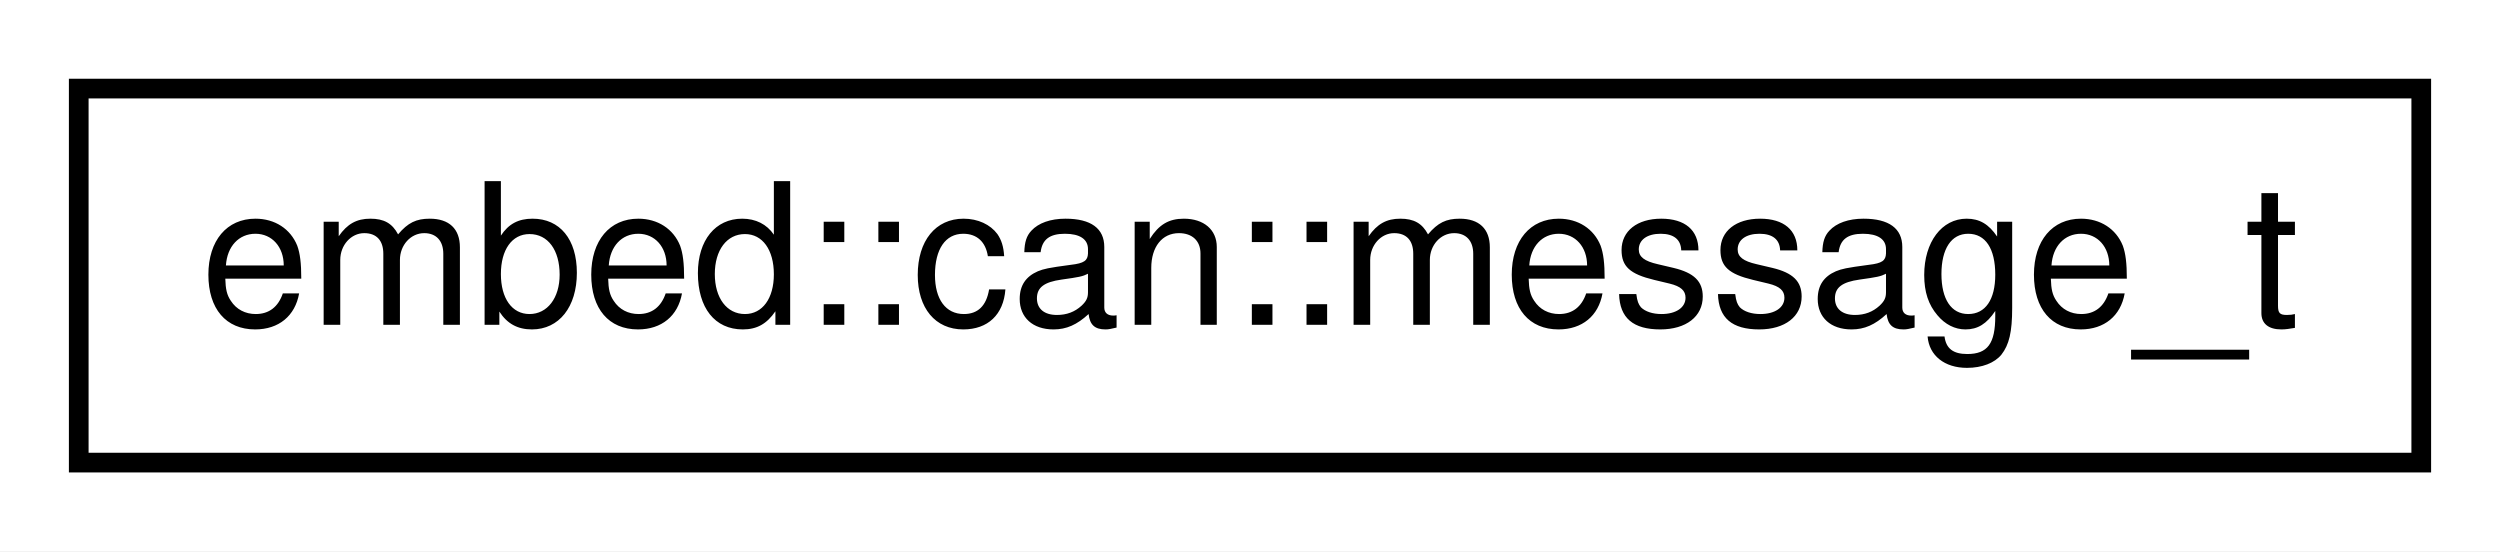
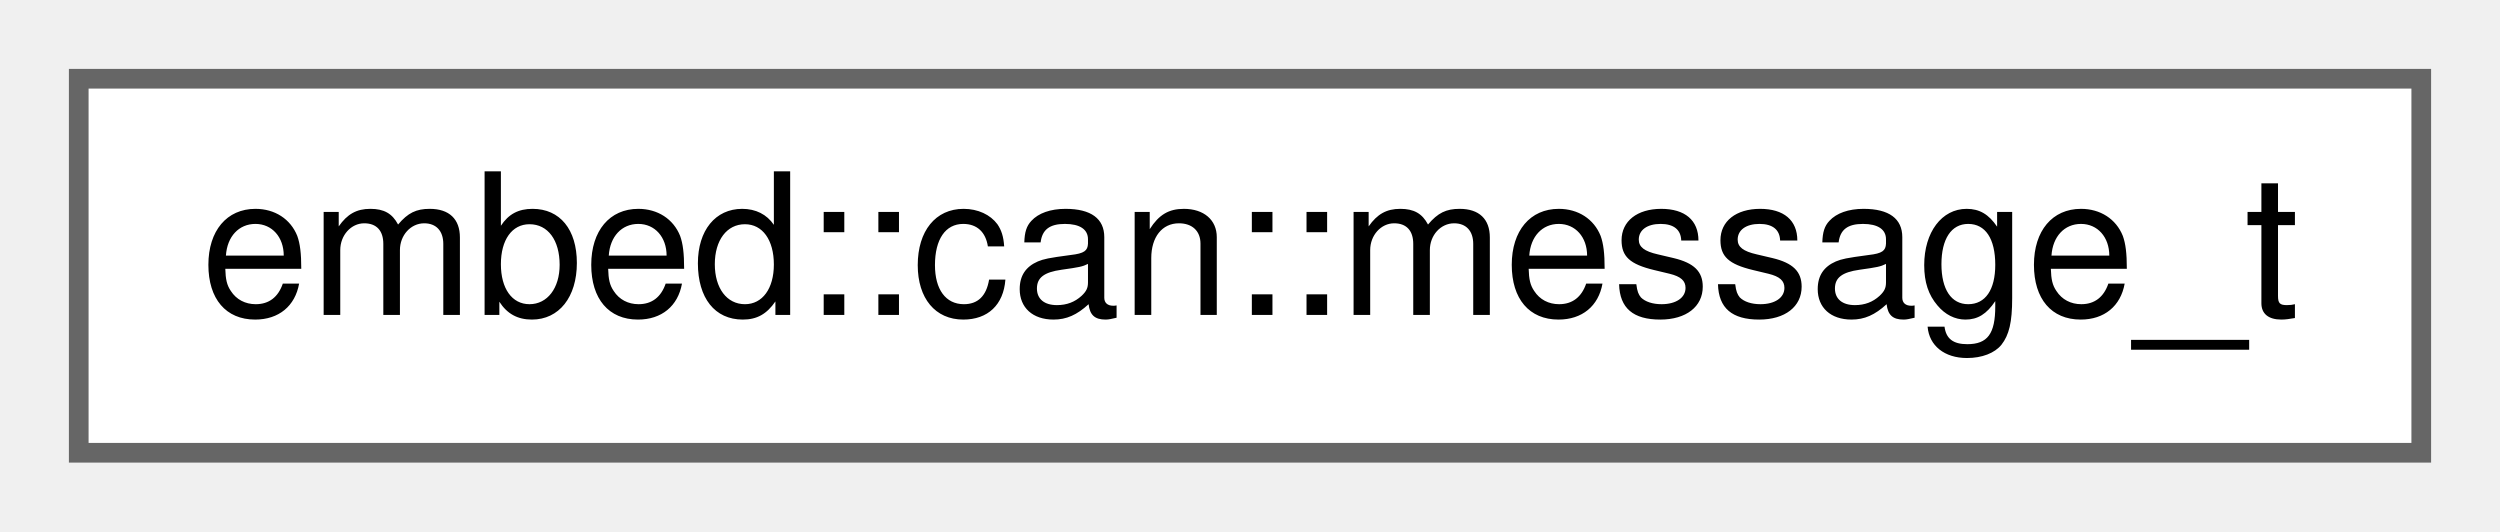
- <svg xmlns="http://www.w3.org/2000/svg" xmlns:xlink="http://www.w3.org/1999/xlink" width="127pt" height="28pt" viewBox="0.00 0.00 127.00 28.00">
-   <g id="graph0" class="graph" transform="scale(1 1) rotate(0) translate(4 24)">
-     <polygon fill="white" stroke="transparent" points="-4,4 -4,-24 123,-24 123,4 -4,4" />
+ <svg xmlns="http://www.w3.org/2000/svg" xmlns:xlink="http://www.w3.org/1999/xlink" width="127pt" height="27pt" viewBox="0.00 0.00 127.00 27.00">
+   <g id="graph0" class="graph" transform="scale(1 1) rotate(0) translate(4 23)">
    <g id="node1" class="node">
      <g id="a_node1">
        <a xlink:href="structembed_1_1can_1_1message__t.html" target="_top" xlink:title="Structure of a CAN message.">
-           <polygon fill="white" stroke="black" points="0,-0.5 0,-19.5 119,-19.5 119,-0.5 0,-0.5" />
-           <text text-anchor="middle" x="59.5" y="-7.5" font-family="Helvetica,sans-Serif" font-size="10.00">embed::can::message_t</text>
+           <polygon fill="white" stroke="#666666" points="119,-19 0,-19 0,0 119,0 119,-19" />
+           <text text-anchor="middle" x="59.5" y="-7" font-family="Helvetica,sans-Serif" font-size="10.00">embed::can::message_t</text>
        </a>
      </g>
    </g>
  </g>
</svg>
